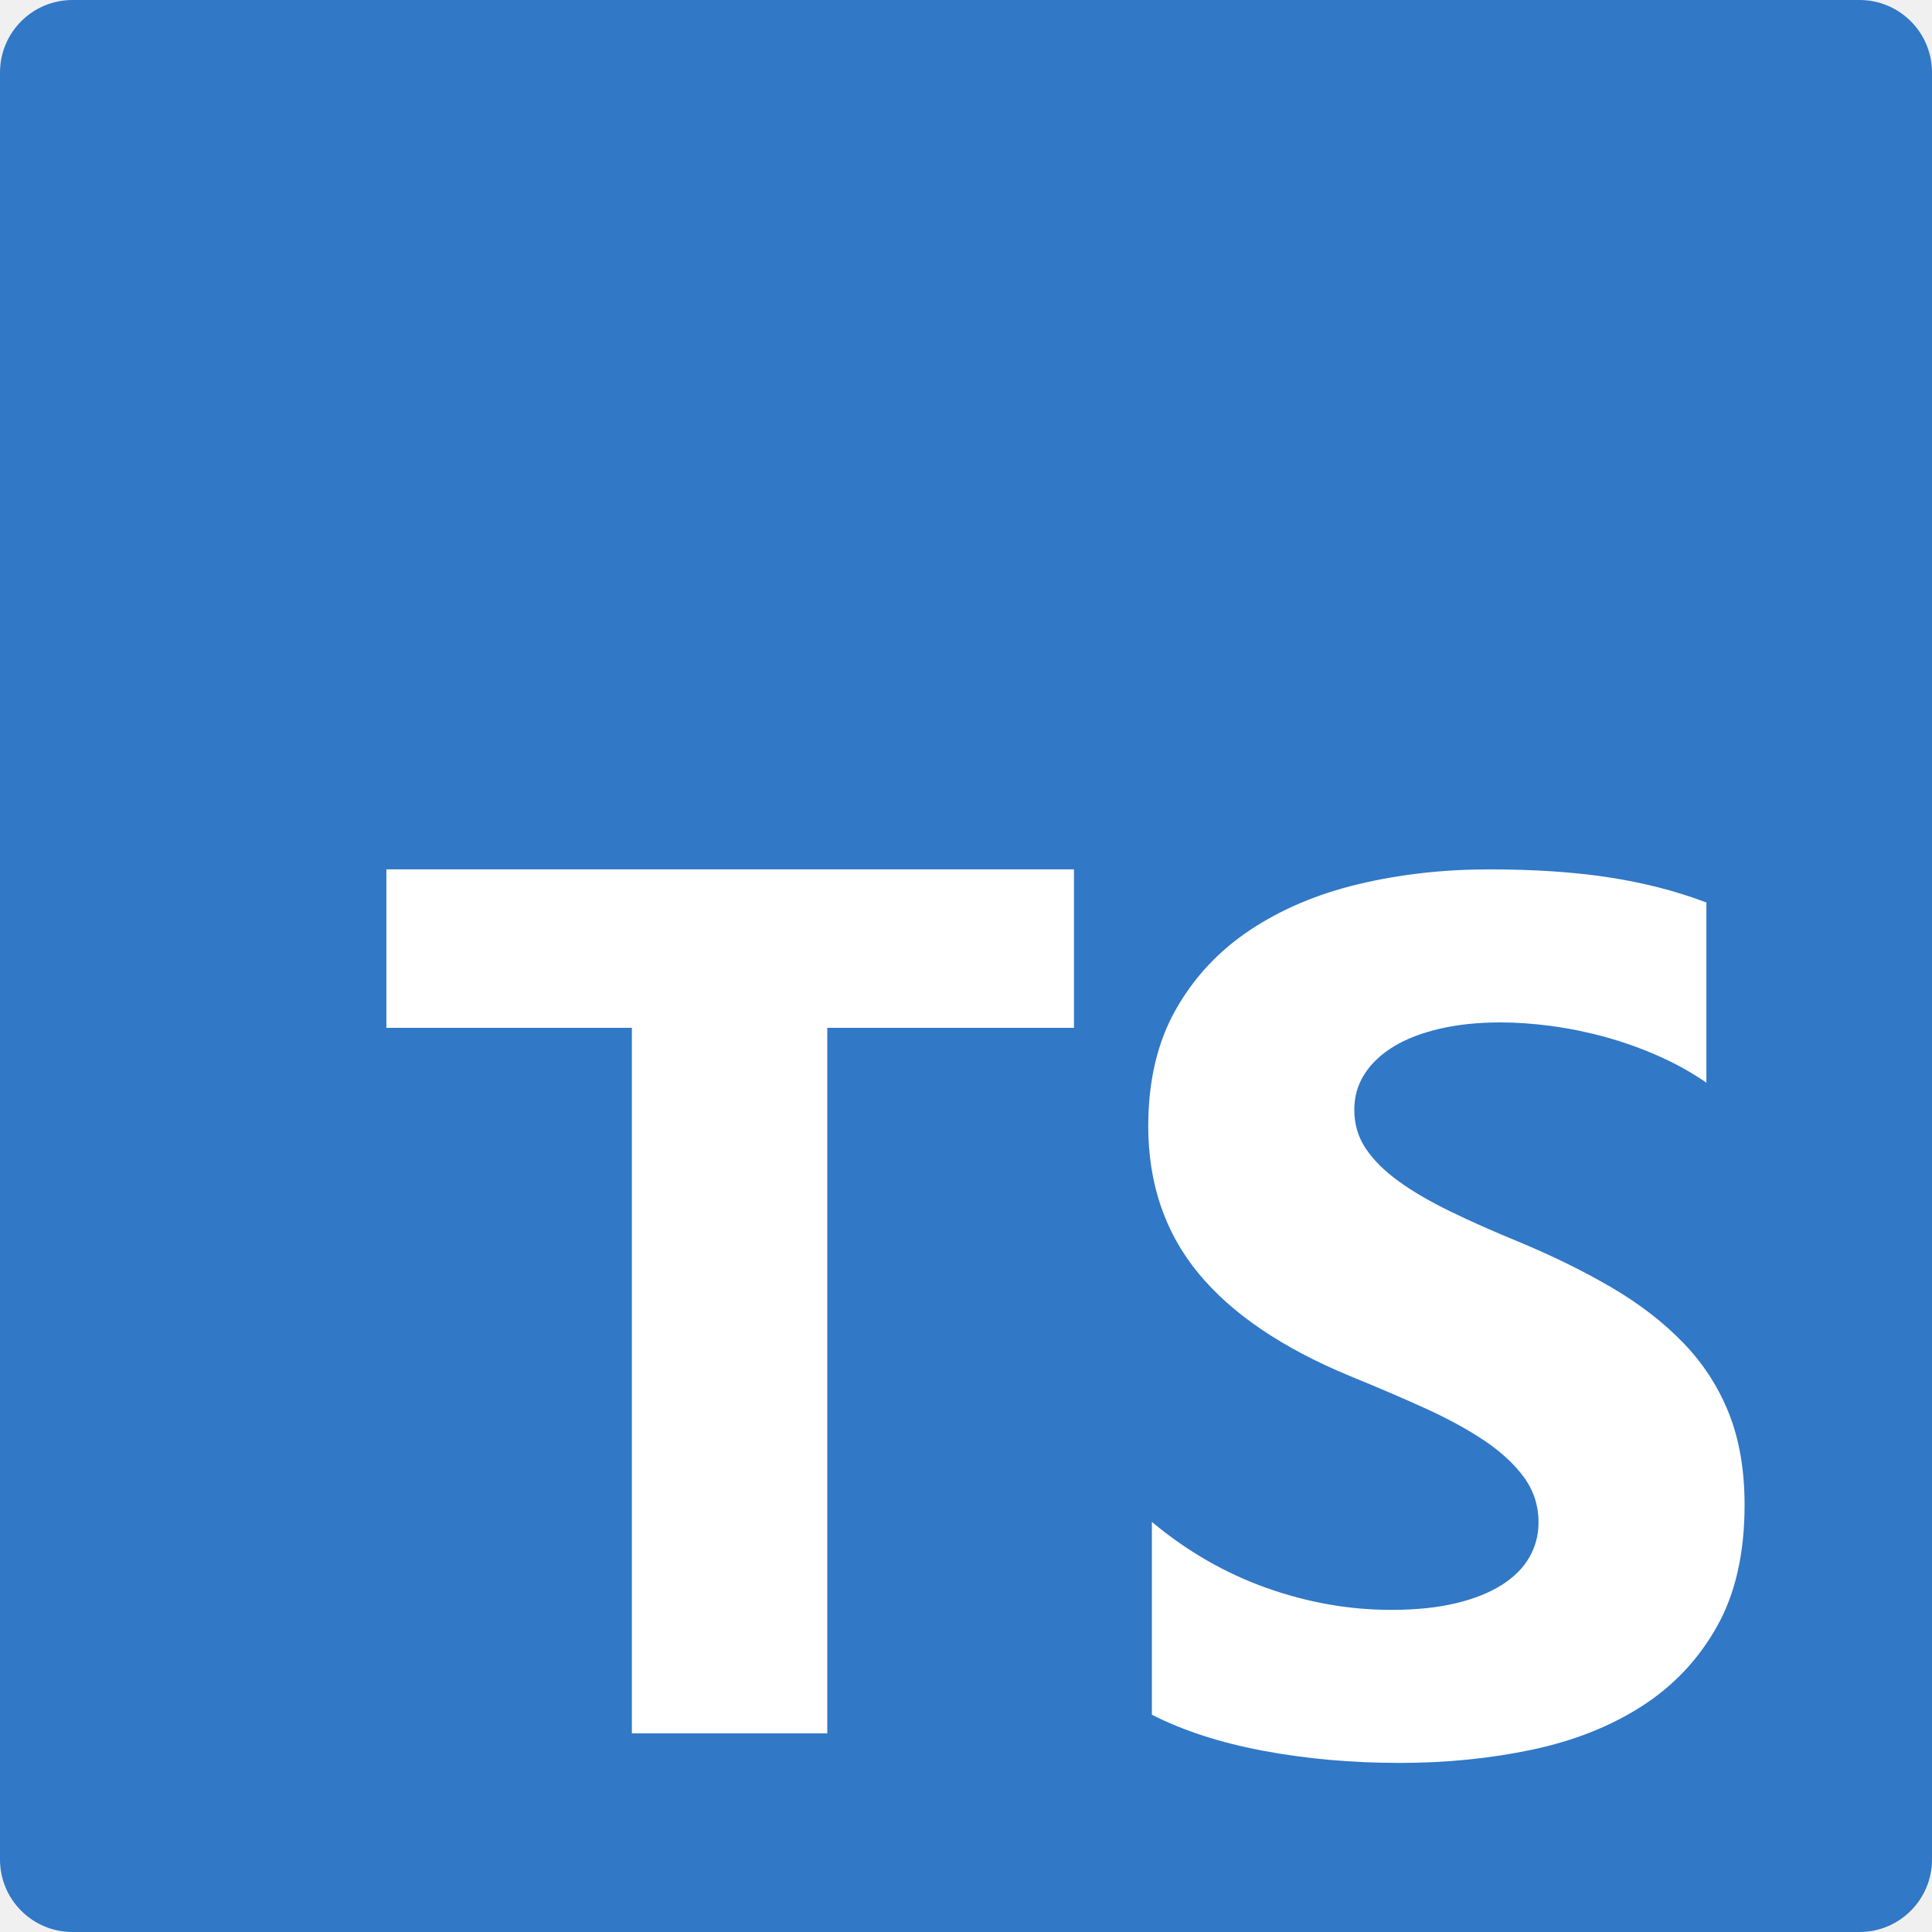
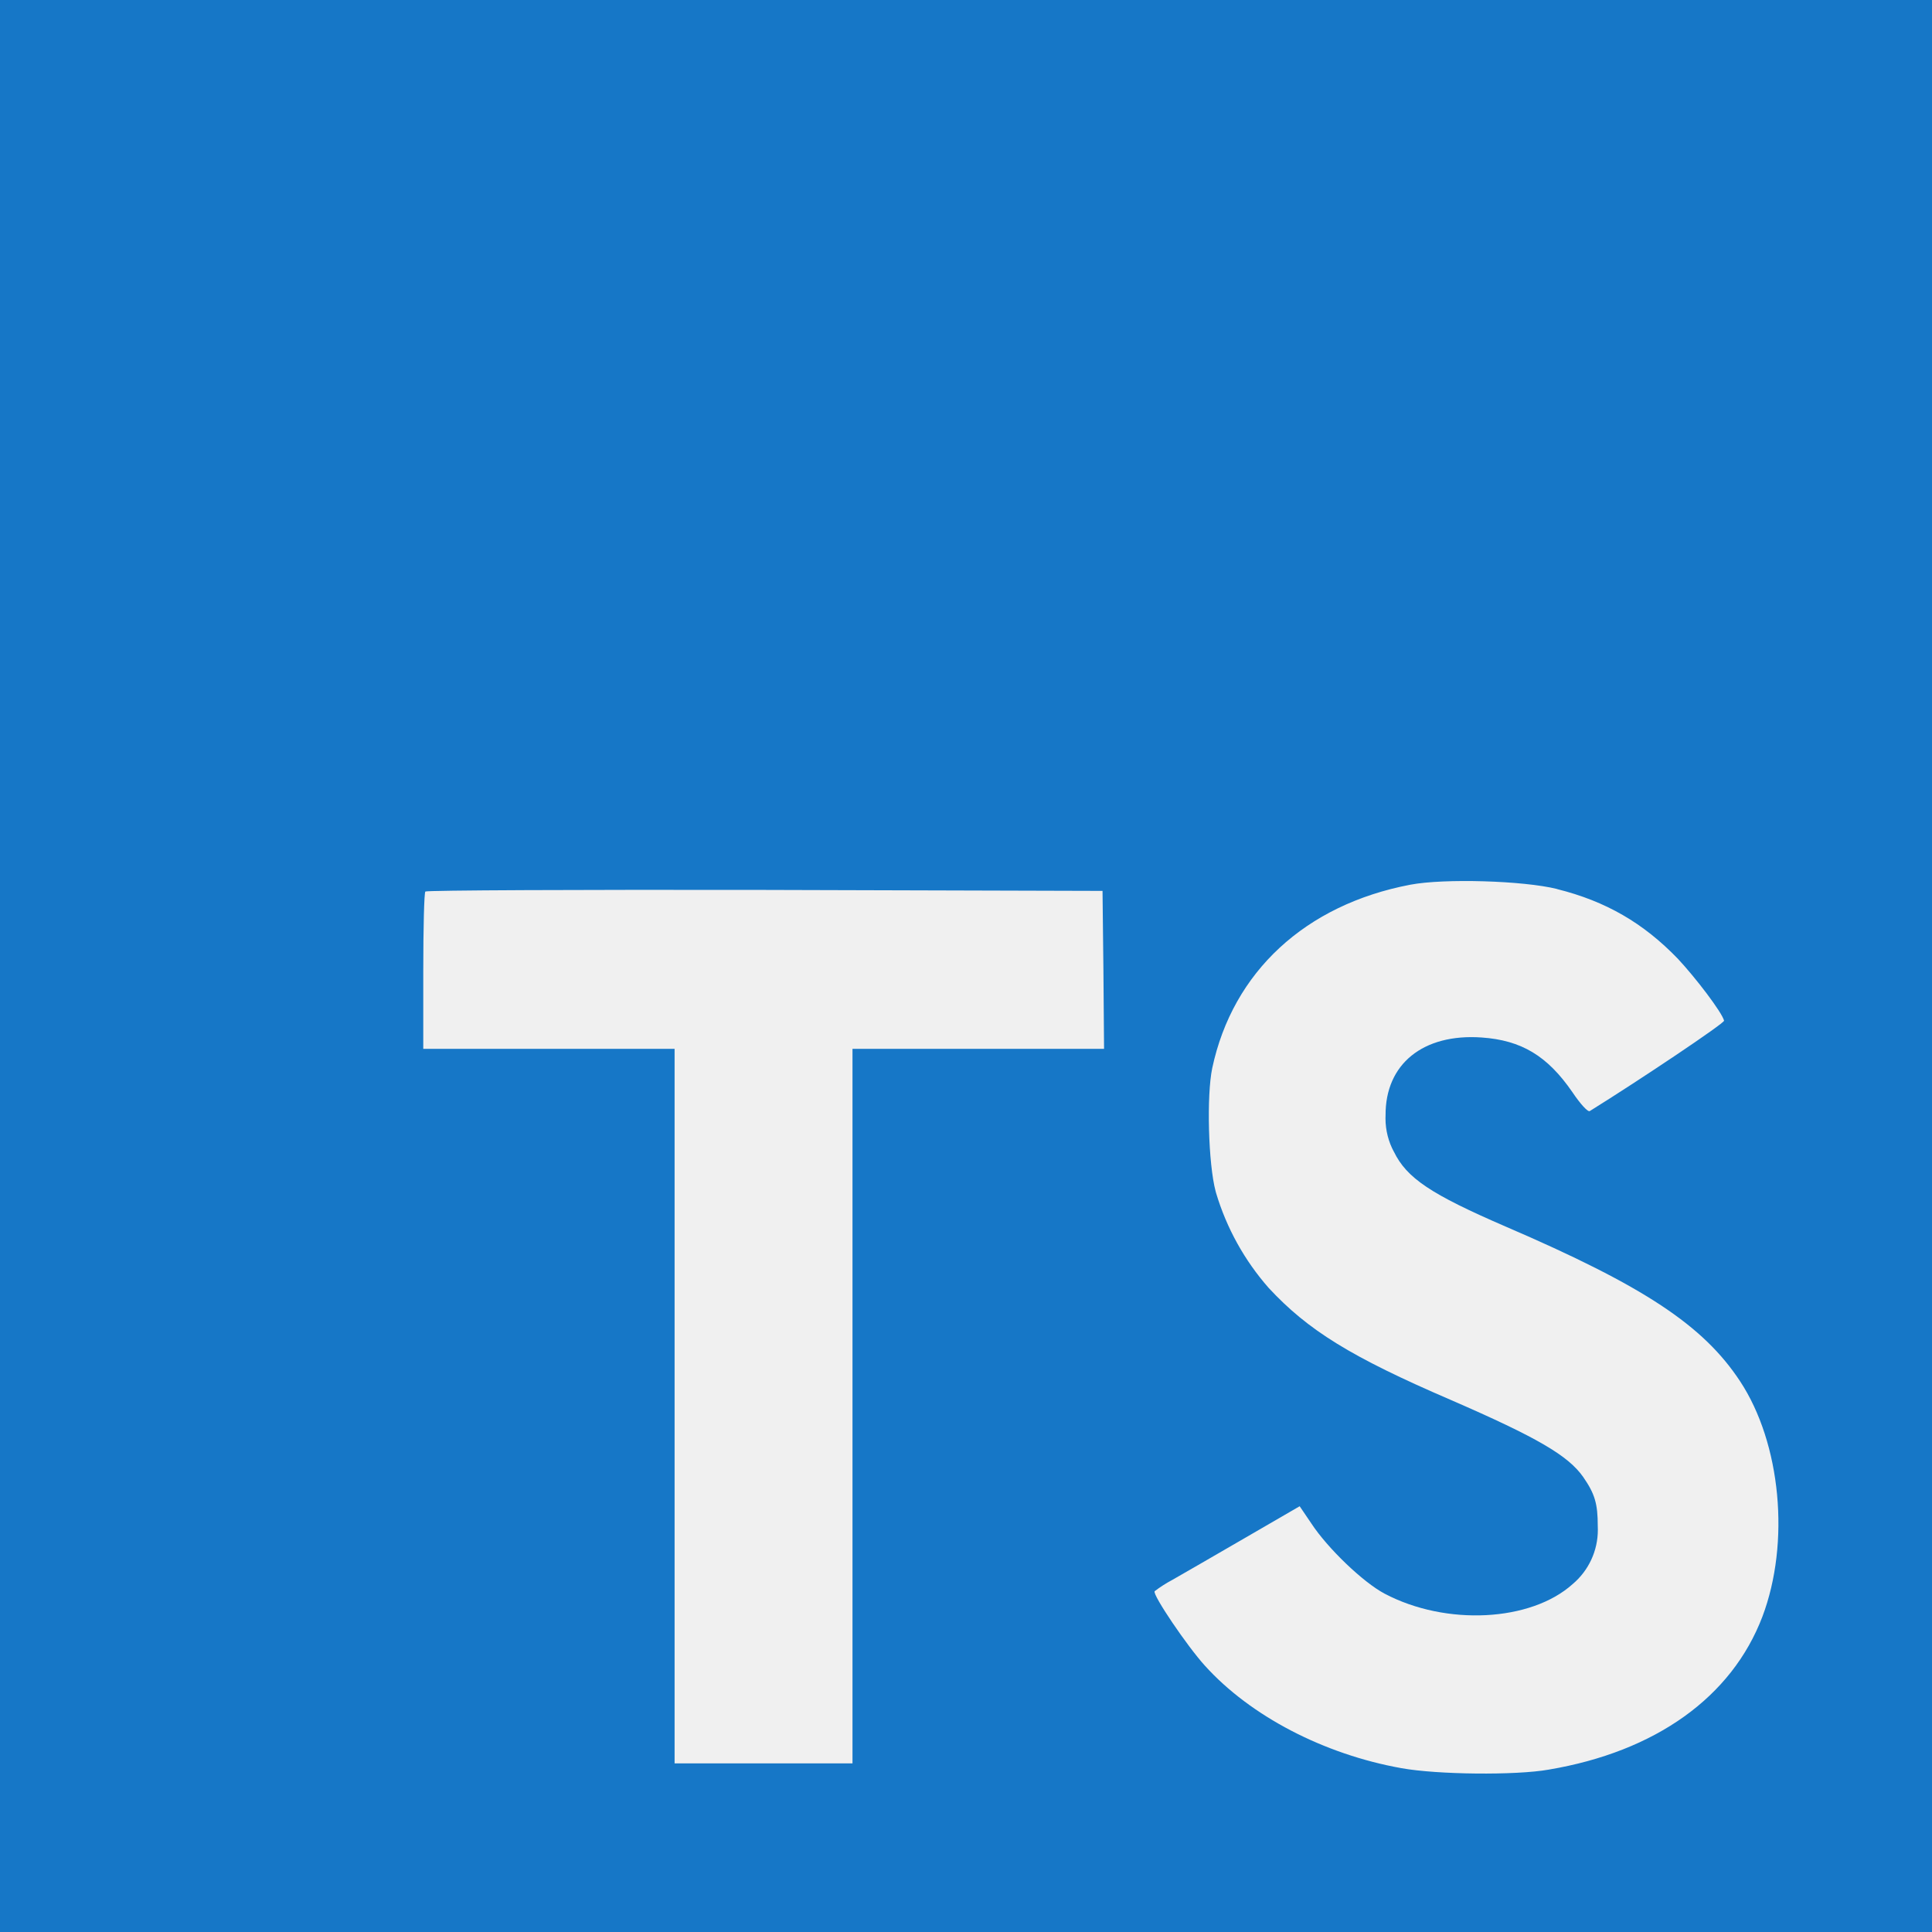
- <svg xmlns="http://www.w3.org/2000/svg" width="260" height="260" version="1.1" viewBox="0 0 260 260">
-   <path d="m9.75 0h240.5c5.385 0 9.75 4.365 9.75 9.75v240.5c0 5.385-4.365 9.75-9.75 9.75h-240.5c-5.385 0-9.75-4.365-9.75-9.75v-240.5c0-5.385 4.365-9.75 9.75-9.75z" fill="#fff" />
-   <path d="m9.75 0h240.5c5.385 0 9.75 4.365 9.75 9.75v240.5c0 5.385-4.365 9.75-9.75 9.75h-240.5c-5.385 0-9.75-4.365-9.75-9.75v-240.5c0-5.385 4.365-9.75 9.75-9.75zm134.78 138.32v-21.324h-92.532v21.324h33.036v94.946h26.298v-94.946zm10.485 92.439c4.241 2.162 9.257 3.784 15.048 4.865 5.79 1.081 11.893 1.622 18.309 1.622 6.253 0 12.193-0.595 17.82-1.784 5.628-1.189 10.562-3.149 14.803-5.879s7.598-6.297 10.072-10.703 3.711-9.852 3.711-16.339c0-4.703-0.707-8.824-2.12-12.365-1.414-3.541-3.453-6.69-6.117-9.447s-5.859-5.23-9.583-7.419c-3.725-2.189-7.925-4.257-12.601-6.203-3.425-1.406-6.497-2.771-9.216-4.095-2.718-1.324-5.029-2.676-6.932-4.054-1.903-1.379-3.371-2.838-4.404-4.379-1.033-1.54-1.55-3.284-1.55-5.23 0-1.784 0.463-3.392 1.387-4.824 0.924-1.433 2.229-2.663 3.915-3.69 1.685-1.027 3.751-1.824 6.198-2.392 2.447-0.567 5.165-0.851 8.156-0.851 2.174 0 4.472 0.162 6.891 0.486 2.42 0.325 4.853 0.825 7.299 1.5 2.447 0.676 4.826 1.527 7.137 2.555 2.311 1.027 4.445 2.216 6.402 3.567v-24.244c-3.969-1.514-8.305-2.636-13.008-3.365-4.704-0.73-10.1-1.095-16.189-1.095-6.199 0-12.071 0.662-17.617 1.987-5.546 1.324-10.425 3.392-14.639 6.203s-7.544 6.392-9.991 10.743c-2.447 4.352-3.67 9.555-3.67 15.609 0 7.731 2.243 14.326 6.729 19.785 4.485 5.46 11.295 10.082 20.43 13.866 3.588 1.46 6.932 2.892 10.031 4.298 3.099 1.405 5.777 2.865 8.033 4.378 2.257 1.514 4.037 3.162 5.342 4.946s1.958 3.811 1.958 6.082c0 1.676-0.408 3.23-1.224 4.662-0.815 1.433-2.052 2.676-3.71 3.73-1.659 1.054-3.725 1.879-6.199 2.473-2.474 0.595-5.369 0.892-8.686 0.892-5.654 0-11.254-0.986-16.8-2.959s-10.684-4.933-15.415-8.879z" fill="#3178c6" />
+ <svg xmlns="http://www.w3.org/2000/svg" viewBox="0 0 24 24" id="typescript">
+   <path fill="#1677C7" d="M0 12v12h24V0H0v12zm14.563 7.626c.108-.061.511-.294.892-.515l.69-.4.145.214c.202.308.643.731.91.872.766.404 1.817.347 2.335-.118a.88.88 0 0 0 .314-.675l-.001-.047v.002c0-.278-.035-.4-.18-.61-.186-.266-.567-.49-1.649-.96-1.238-.533-1.771-.864-2.259-1.39a3.152 3.152 0 0 1-.653-1.178l-.006-.022c-.091-.339-.114-1.189-.042-1.531.255-1.197 1.158-2.03 2.461-2.278.423-.08 1.406-.05 1.821.053v.001c.61.152 1.074.423 1.501.865.221.236.549.666.575.77.008.03-1.036.73-1.668 1.123-.023.015-.115-.084-.217-.236-.31-.45-.633-.644-1.128-.678-.728-.05-1.196.331-1.192.967l-.001.037c0 .151.038.293.105.417l-.002-.005c.16.331.458.53 1.39.933 1.719.74 2.454 1.227 2.911 1.92.51.773.625 2.008.278 2.926-.38.998-1.325 1.676-2.655 1.9-.411.073-1.386.062-1.828-.018-.964-.172-1.878-.648-2.442-1.273-.221-.243-.652-.88-.625-.925a1.58 1.58 0 0 1 .22-.141zm-9.305-7.561c0-.534.011-.98.026-.99.012-.016 1.913-.024 4.217-.02l4.195.012.011.979.008.983H10.59v8.876H8.38v-8.876H5.258v-.964z" />
</svg>
